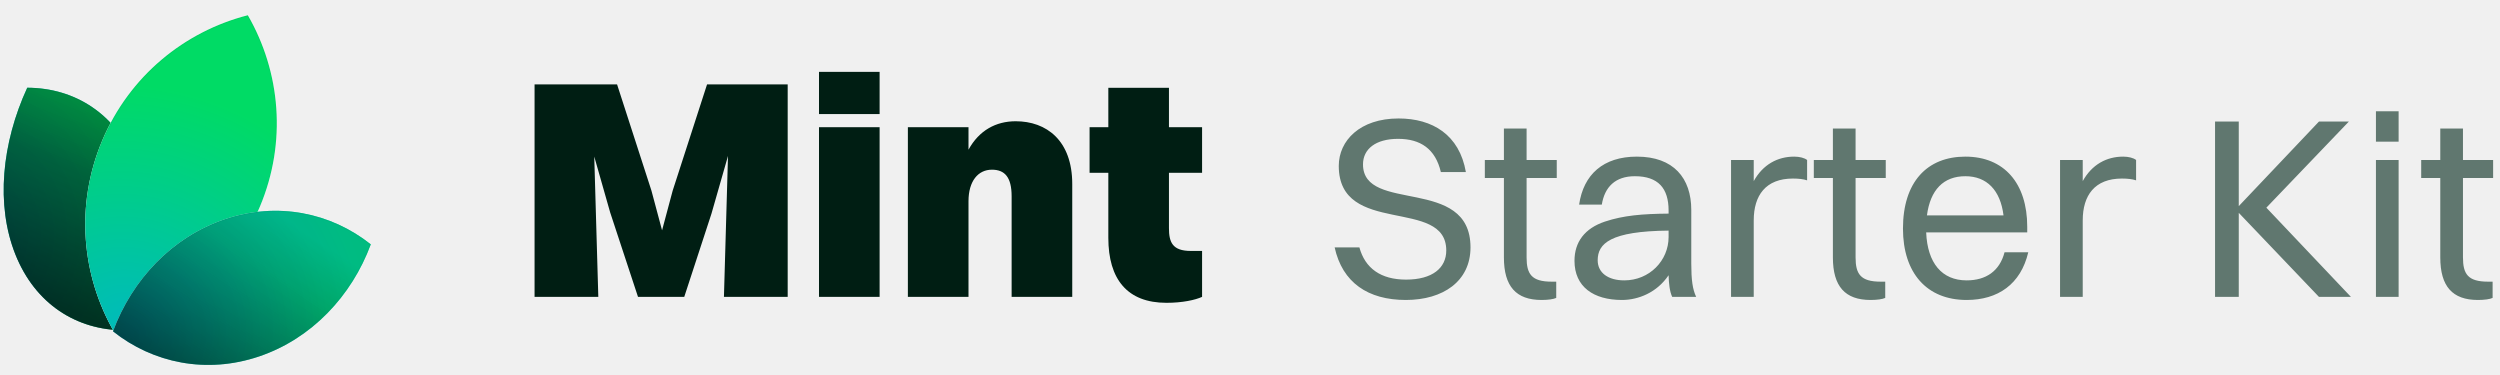
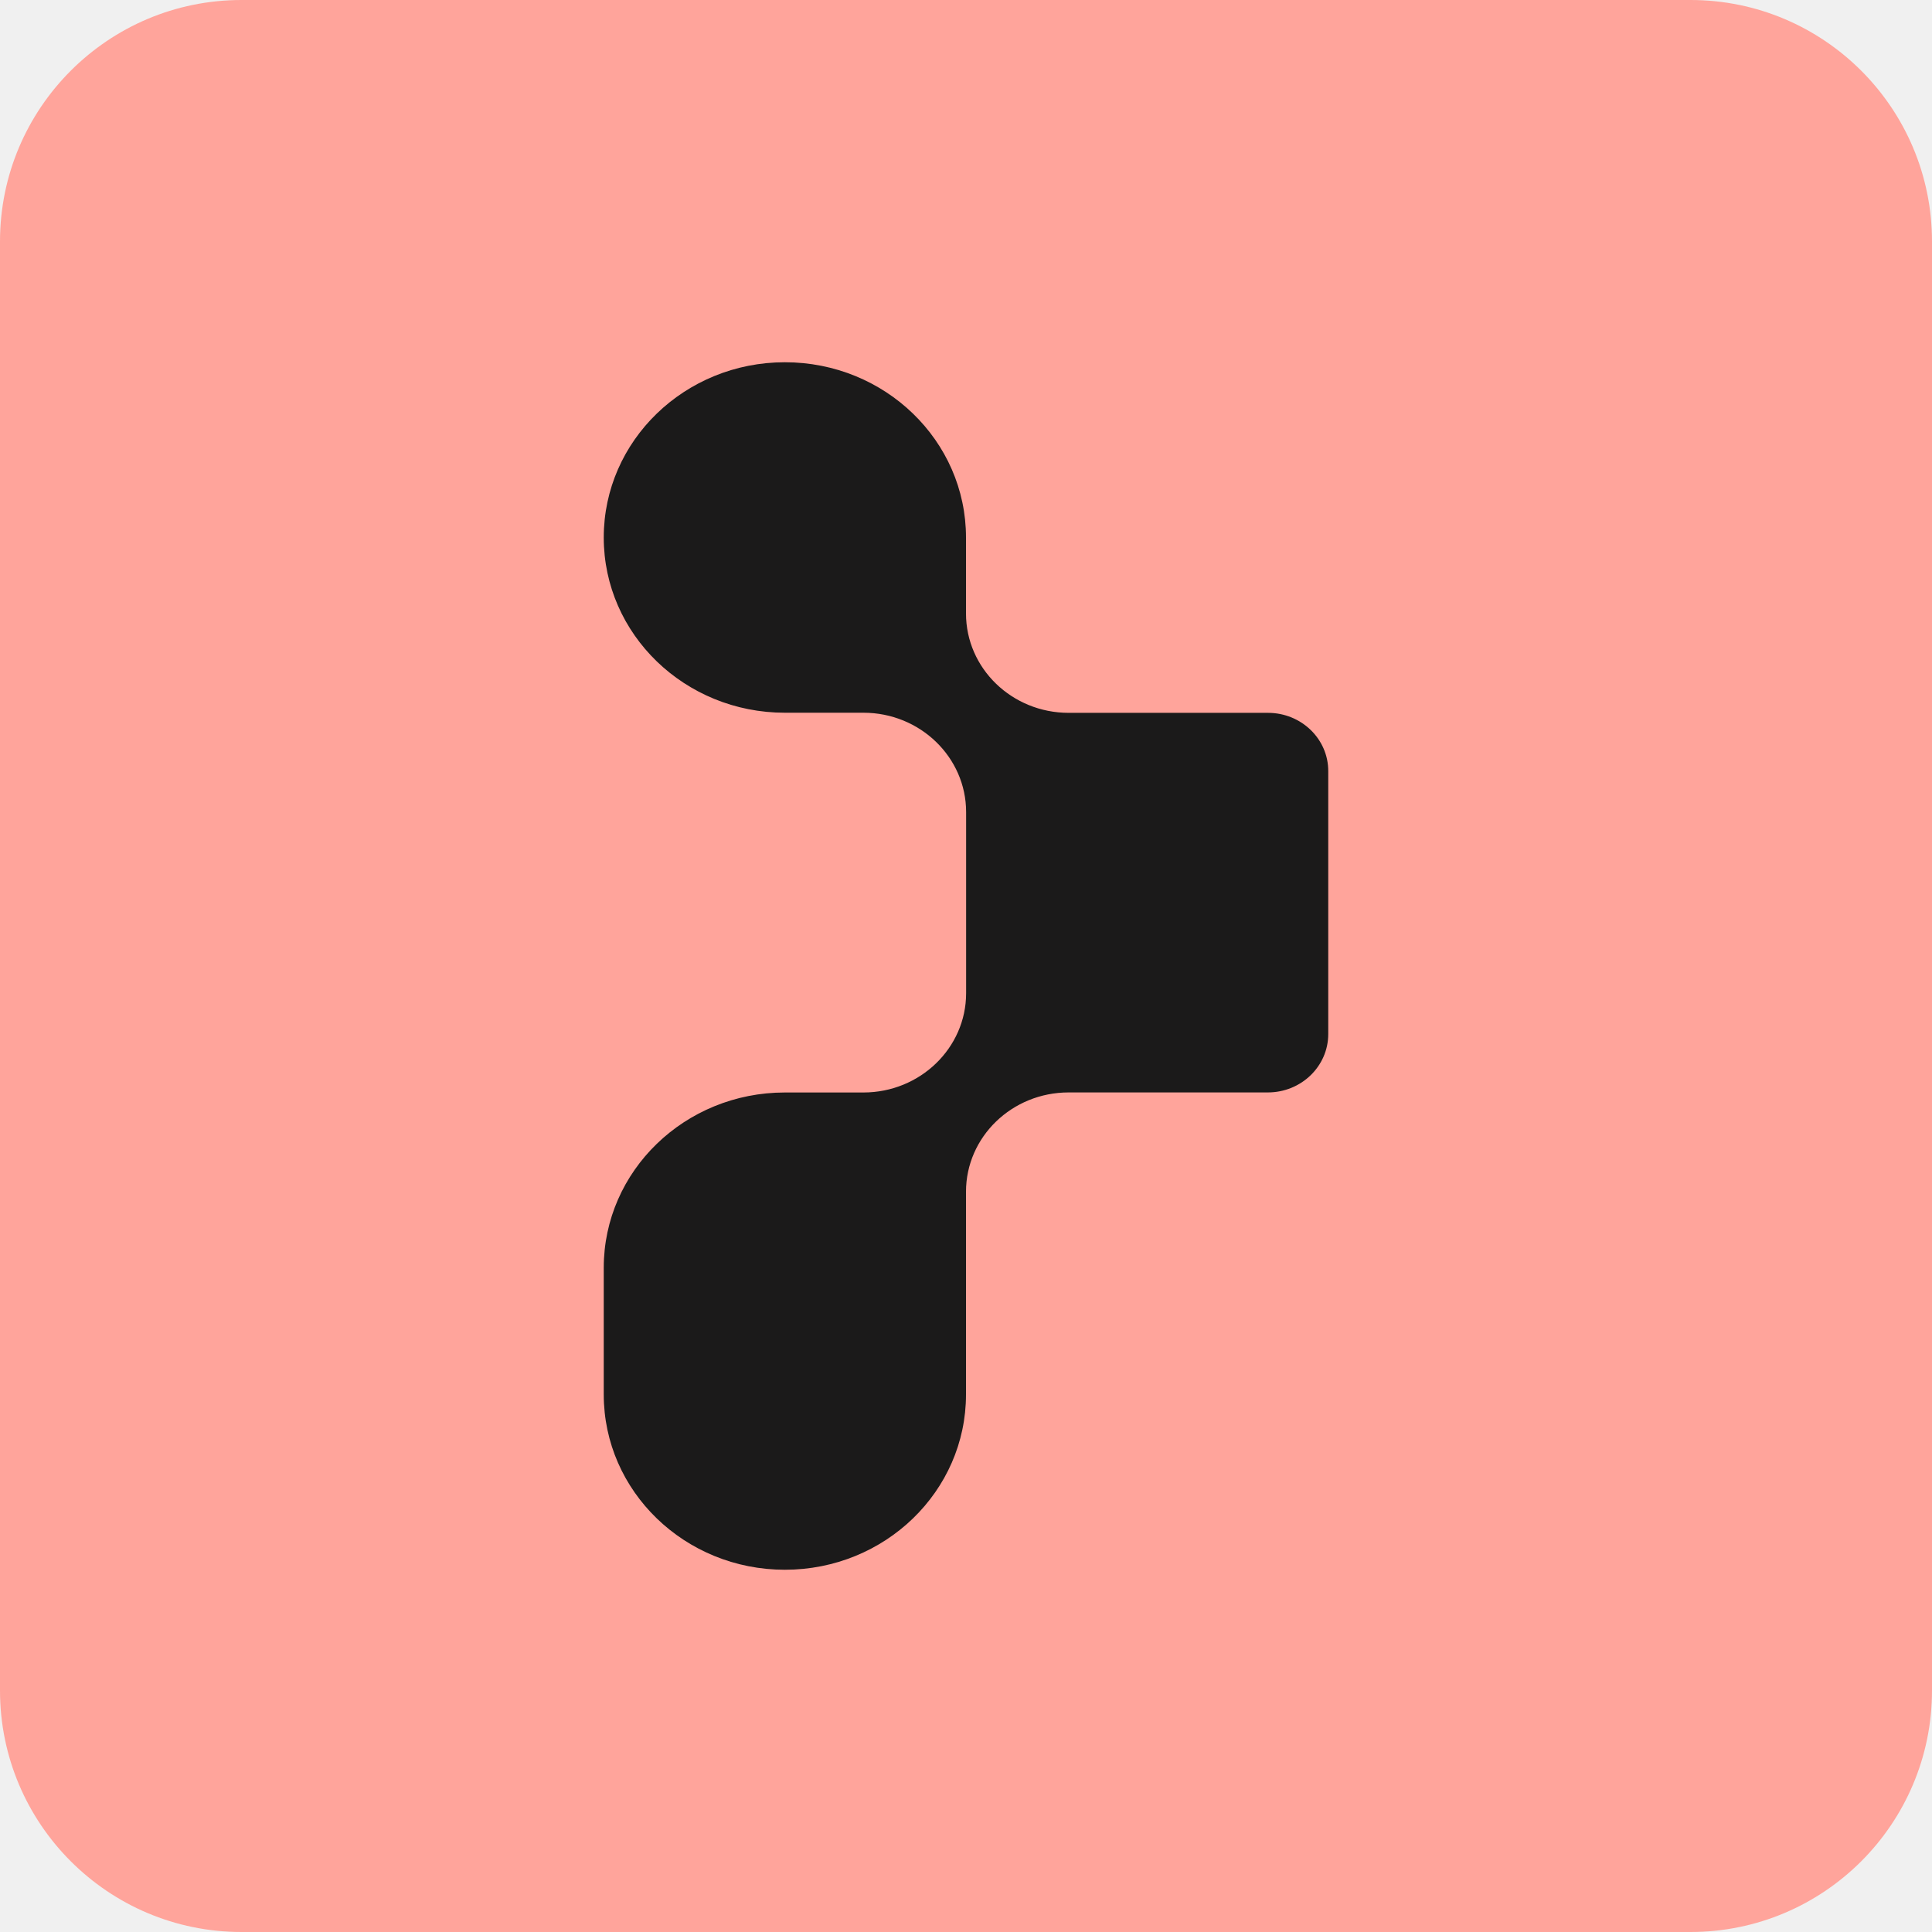
- <svg xmlns="http://www.w3.org/2000/svg" width="160" height="24" viewBox="0 0 160 24" fill="none">
-   <path d="M7.953 21.139C4.896 21.13 2.255 19.458 0.987 16.29C-0.28 13.121 0.109 9.163 1.744 5.615C4.801 5.624 7.442 7.296 8.71 10.465C9.977 13.633 9.588 17.591 7.953 21.139Z" fill="white" />
-   <path d="M7.953 21.139C4.896 21.13 2.255 19.458 0.987 16.29C-0.28 13.121 0.109 9.163 1.744 5.615C4.801 5.624 7.442 7.296 8.71 10.465C9.977 13.633 9.588 17.591 7.953 21.139Z" fill="url(#paint0_radial_115_86)" />
-   <path d="M7.953 21.139C4.896 21.13 2.255 19.458 0.987 16.29C-0.28 13.121 0.109 9.163 1.744 5.615C4.801 5.624 7.442 7.296 8.71 10.465C9.977 13.633 9.588 17.591 7.953 21.139Z" fill="black" fill-opacity="0.5" style="mix-blend-mode:hard-light" />
-   <path d="M7.953 21.139C4.896 21.13 2.255 19.458 0.987 16.29C-0.28 13.121 0.109 9.163 1.744 5.615C4.801 5.624 7.442 7.296 8.71 10.465C9.977 13.633 9.588 17.591 7.953 21.139Z" fill="url(#paint1_linear_115_86)" fill-opacity="0.5" style="mix-blend-mode:hard-light" />
-   <path d="M7.935 21.111C4.897 21.096 2.274 19.431 1.013 16.279C-0.248 13.124 0.136 9.182 1.762 5.643C4.8 5.659 7.423 7.324 8.684 10.476C9.945 13.63 9.561 17.572 7.935 21.111Z" stroke="url(#paint2_linear_115_86)" stroke-opacity="0.05" stroke-width="0.056" />
-   <path d="M7.31 21.257C11.354 20.221 14.884 17.375 16.628 13.236C18.373 9.097 17.945 4.587 15.86 0.976C11.816 2.012 8.287 4.858 6.542 8.998C4.797 13.137 5.225 17.646 7.31 21.257Z" fill="white" />
-   <path d="M7.31 21.257C11.354 20.221 14.884 17.375 16.628 13.236C18.373 9.097 17.945 4.587 15.86 0.976C11.816 2.012 8.287 4.858 6.542 8.998C4.797 13.137 5.225 17.646 7.31 21.257Z" fill="url(#paint3_radial_115_86)" />
-   <path d="M16.602 13.225C14.864 17.349 11.351 20.187 7.324 21.225C5.253 17.624 4.829 13.132 6.568 9.009C8.306 4.885 11.819 2.047 15.846 1.009C17.918 4.61 18.341 9.101 16.602 13.225Z" stroke="url(#paint4_linear_115_86)" stroke-opacity="0.05" stroke-width="0.056" />
-   <path d="M7.234 21.207C9.789 23.237 13.21 23.951 16.577 22.814C19.944 21.677 22.506 18.945 23.73 15.638C21.175 13.608 17.754 12.894 14.387 14.031C11.02 15.168 8.458 17.901 7.234 21.207Z" fill="white" />
-   <path d="M7.234 21.207C9.789 23.237 13.21 23.951 16.577 22.814C19.944 21.677 22.506 18.945 23.73 15.638C21.175 13.608 17.754 12.894 14.387 14.031C11.02 15.168 8.458 17.901 7.234 21.207Z" fill="url(#paint5_radial_115_86)" />
-   <path d="M7.234 21.207C9.789 23.237 13.21 23.951 16.577 22.814C19.944 21.677 22.506 18.945 23.73 15.638C21.175 13.608 17.754 12.894 14.387 14.031C11.02 15.168 8.458 17.901 7.234 21.207Z" fill="black" fill-opacity="0.2" style="mix-blend-mode:hard-light" />
-   <path d="M7.234 21.207C9.789 23.237 13.21 23.951 16.577 22.814C19.944 21.677 22.506 18.945 23.73 15.638C21.175 13.608 17.754 12.894 14.387 14.031C11.02 15.168 8.458 17.901 7.234 21.207Z" fill="url(#paint6_linear_115_86)" fill-opacity="0.5" style="mix-blend-mode:hard-light" />
-   <path d="M16.568 22.787C13.218 23.918 9.814 23.212 7.267 21.198C8.492 17.907 11.044 15.189 14.396 14.058C17.747 12.927 21.15 13.633 23.697 15.648C22.472 18.938 19.92 21.656 16.568 22.787Z" stroke="url(#paint7_linear_115_86)" stroke-opacity="0.05" stroke-width="0.056" />
-   <path d="M34.212 19V5.4H39.492L41.692 12.2L42.372 14.74L43.052 12.2L45.252 5.4H50.412V19H46.332L46.592 9.98L45.532 13.68L43.792 19H40.832L39.052 13.6L38.032 10.02L38.292 19H34.212ZM52.416 7.3V4.6H56.295V7.3H52.416ZM52.416 19V8.14H56.295V19H52.416ZM58.104 19V8.14H61.984V9.58C62.664 8.34 63.744 7.76 65.004 7.76C66.964 7.76 68.624 8.98 68.624 11.78V19H64.744V12.56C64.744 11.34 64.304 10.86 63.484 10.86C62.604 10.86 61.984 11.58 61.984 12.88V19H58.104ZM70.933 15.22V11.06H69.733V8.14H70.933V5.62H74.813V8.14H76.933V11.06H74.813V14.6C74.813 15.5 75.033 16.06 76.213 16.06H76.933V19C76.493 19.2 75.673 19.38 74.653 19.38C72.153 19.38 70.933 17.88 70.933 15.22Z" fill="#001E13" />
-   <path d="M87.232 10.519C87.232 13.687 94.112 11.229 94.112 15.832C94.112 17.994 92.364 19.198 89.971 19.198C87.562 19.198 85.912 18.093 85.417 15.832H87.001C87.364 17.169 88.371 17.895 89.987 17.895C91.671 17.895 92.561 17.152 92.561 16.03C92.561 12.598 85.681 15.155 85.681 10.618C85.681 9.001 87.034 7.582 89.509 7.582C91.671 7.582 93.403 8.621 93.816 11.014H92.215C91.868 9.529 90.912 8.886 89.476 8.886C88.057 8.886 87.232 9.529 87.232 10.519ZM96.25 16.476V11.393H95.029V10.239H96.25V8.226H97.702V10.239H99.632V11.393H97.702V16.476C97.702 17.532 98.015 18.026 99.302 18.026H99.599V19.066C99.434 19.148 99.071 19.198 98.659 19.198C97.025 19.198 96.25 18.323 96.25 16.476ZM102.516 13.093H101.064C101.345 11.162 102.615 10.024 104.76 10.024C107.103 10.024 108.242 11.393 108.242 13.44V16.888C108.242 17.895 108.324 18.521 108.555 19H107.021C106.856 18.654 106.806 18.142 106.79 17.614C106.047 18.72 104.859 19.198 103.803 19.198C101.988 19.198 100.767 18.357 100.767 16.69C100.767 15.486 101.427 14.611 102.714 14.182C103.902 13.786 105.107 13.687 106.79 13.671V13.473C106.79 12.053 106.13 11.278 104.628 11.278C103.374 11.278 102.698 11.971 102.516 13.093ZM102.252 16.657C102.252 17.465 102.929 17.944 103.952 17.944C105.569 17.944 106.79 16.674 106.79 15.172V14.759C103.061 14.793 102.252 15.585 102.252 16.657ZM110.787 19V10.239H112.239V11.591C112.833 10.519 113.774 10.024 114.83 10.024C115.176 10.024 115.49 10.107 115.655 10.239V11.542C115.407 11.46 115.094 11.427 114.747 11.427C112.998 11.427 112.239 12.515 112.239 14.1V19H110.787ZM117.305 16.476V11.393H116.084V10.239H117.305V8.226H118.757V10.239H120.688V11.393H118.757V16.476C118.757 17.532 119.071 18.026 120.358 18.026H120.655V19.066C120.49 19.148 120.127 19.198 119.714 19.198C118.081 19.198 117.305 18.323 117.305 16.476ZM129.809 16.145C129.33 18.192 127.862 19.198 125.865 19.198C123.324 19.198 121.79 17.482 121.79 14.627C121.79 11.658 123.324 10.024 125.783 10.024C128.258 10.024 129.743 11.723 129.743 14.512V14.875H123.275C123.357 16.838 124.281 17.944 125.865 17.944C127.103 17.944 127.977 17.35 128.291 16.145H129.809ZM125.783 11.278C124.38 11.278 123.539 12.152 123.324 13.786H128.225C128.027 12.169 127.152 11.278 125.783 11.278ZM131.843 19V10.239H133.295V11.591C133.889 10.519 134.829 10.024 135.885 10.024C136.232 10.024 136.545 10.107 136.71 10.239V11.542C136.463 11.46 136.149 11.427 135.803 11.427C134.054 11.427 133.295 12.515 133.295 14.1V19H131.843ZM141.763 19V7.78H143.281V13.192L148.413 7.78H150.327L145.047 13.291L150.459 19H148.413L143.281 13.621V19H141.763ZM152.06 9.067V7.12H153.512V9.067H152.06ZM152.06 19V10.239H153.512V19H152.06ZM156.178 16.476V11.393H154.957V10.239H156.178V8.226H157.63V10.239H159.56V11.393H157.63V16.476C157.63 17.532 157.943 18.026 159.23 18.026H159.527V19.066C159.362 19.148 158.999 19.198 158.587 19.198C156.953 19.198 156.178 18.323 156.178 16.476Z" fill="#002719" fill-opacity="0.6" />
-   <defs>
-     <radialGradient id="paint0_radial_115_86" cx="0" cy="0" r="1" gradientUnits="userSpaceOnUse" gradientTransform="translate(-3.00503 15.023) rotate(-10.029) scale(17.9572 17.784)">
-       <stop stop-color="#00B0BB" />
-       <stop offset="1" stop-color="#00DB65" />
-     </radialGradient>
-     <linearGradient id="paint1_linear_115_86" x1="7.39" y1="4.813" x2="1.63" y2="18.689" gradientUnits="userSpaceOnUse">
-       <stop stop-color="#18E299" />
-       <stop offset="1" />
-     </linearGradient>
-     <linearGradient id="paint2_linear_115_86" x1="7.948" y1="8.016" x2="1.761" y2="18.746" gradientUnits="userSpaceOnUse">
-       <stop />
-       <stop offset="1" stop-opacity="0" />
-     </linearGradient>
-     <radialGradient id="paint3_radial_115_86" cx="0" cy="0" r="1" gradientUnits="userSpaceOnUse" gradientTransform="translate(8.11404 20.8822) rotate(-75.7542) scale(21.6246 23.7772)">
-       <stop stop-color="#00BBBB" />
-       <stop offset="0.713" stop-color="#00DB65" />
-     </radialGradient>
-     <linearGradient id="paint4_linear_115_86" x1="7.602" y1="5.871" x2="15.556" y2="16.372" gradientUnits="userSpaceOnUse">
-       <stop />
-       <stop offset="1" stop-opacity="0" />
-     </linearGradient>
-     <radialGradient id="paint5_radial_115_86" cx="0" cy="0" r="1" gradientUnits="userSpaceOnUse" gradientTransform="translate(7.84537 21.5181) rotate(-20.3525) scale(18.5603 17.32)">
-       <stop stop-color="#00B0BB" />
-       <stop offset="1" stop-color="#00DB65" />
-     </radialGradient>
-     <linearGradient id="paint6_linear_115_86" x1="16.808" y1="13.007" x2="10.041" y2="22.994" gradientUnits="userSpaceOnUse">
-       <stop stop-color="#00B1BC" />
-       <stop offset="1" />
-     </linearGradient>
-     <linearGradient id="paint7_linear_115_86" x1="16.808" y1="13.007" x2="14.169" y2="23.841" gradientUnits="userSpaceOnUse">
-       <stop />
-       <stop offset="1" stop-opacity="0" />
-     </linearGradient>
-   </defs>
+ <svg xmlns="http://www.w3.org/2000/svg" width="32" height="32" viewBox="0 0 32 32" fill="none">
+   <path d="M0 4C0 1.791 1.791 0 4 0H28C30.209 0 32 1.791 32 4V28C32 30.209 30.209 32 28 32H4C1.791 32 0 30.209 0 28V4Z" fill="#FFA49B" />
+   <path d="M21.002 11.807H17.701C16.762 11.807 16 11.071 16 10.161V8.903C16 7.299 14.657 6 13 6C11.343 6 10 7.299 10 8.903C10 10.506 11.343 11.805 13 11.805H14.301C15.239 11.805 16.002 12.542 16.002 13.451V16.45C16.002 17.358 15.239 18.095 14.301 18.095H13C11.343 18.095 10 19.395 10 20.998V23.097C10 24.701 11.343 26 13 26C14.657 26 16 24.701 16 23.097V20.998V19.739C16 18.831 16.761 18.094 17.701 18.094H21C21.552 18.094 22 17.661 22 17.127V12.774C22.002 12.24 21.554 11.807 21.002 11.807Z" fill="#1B1A1A" />
</svg>
